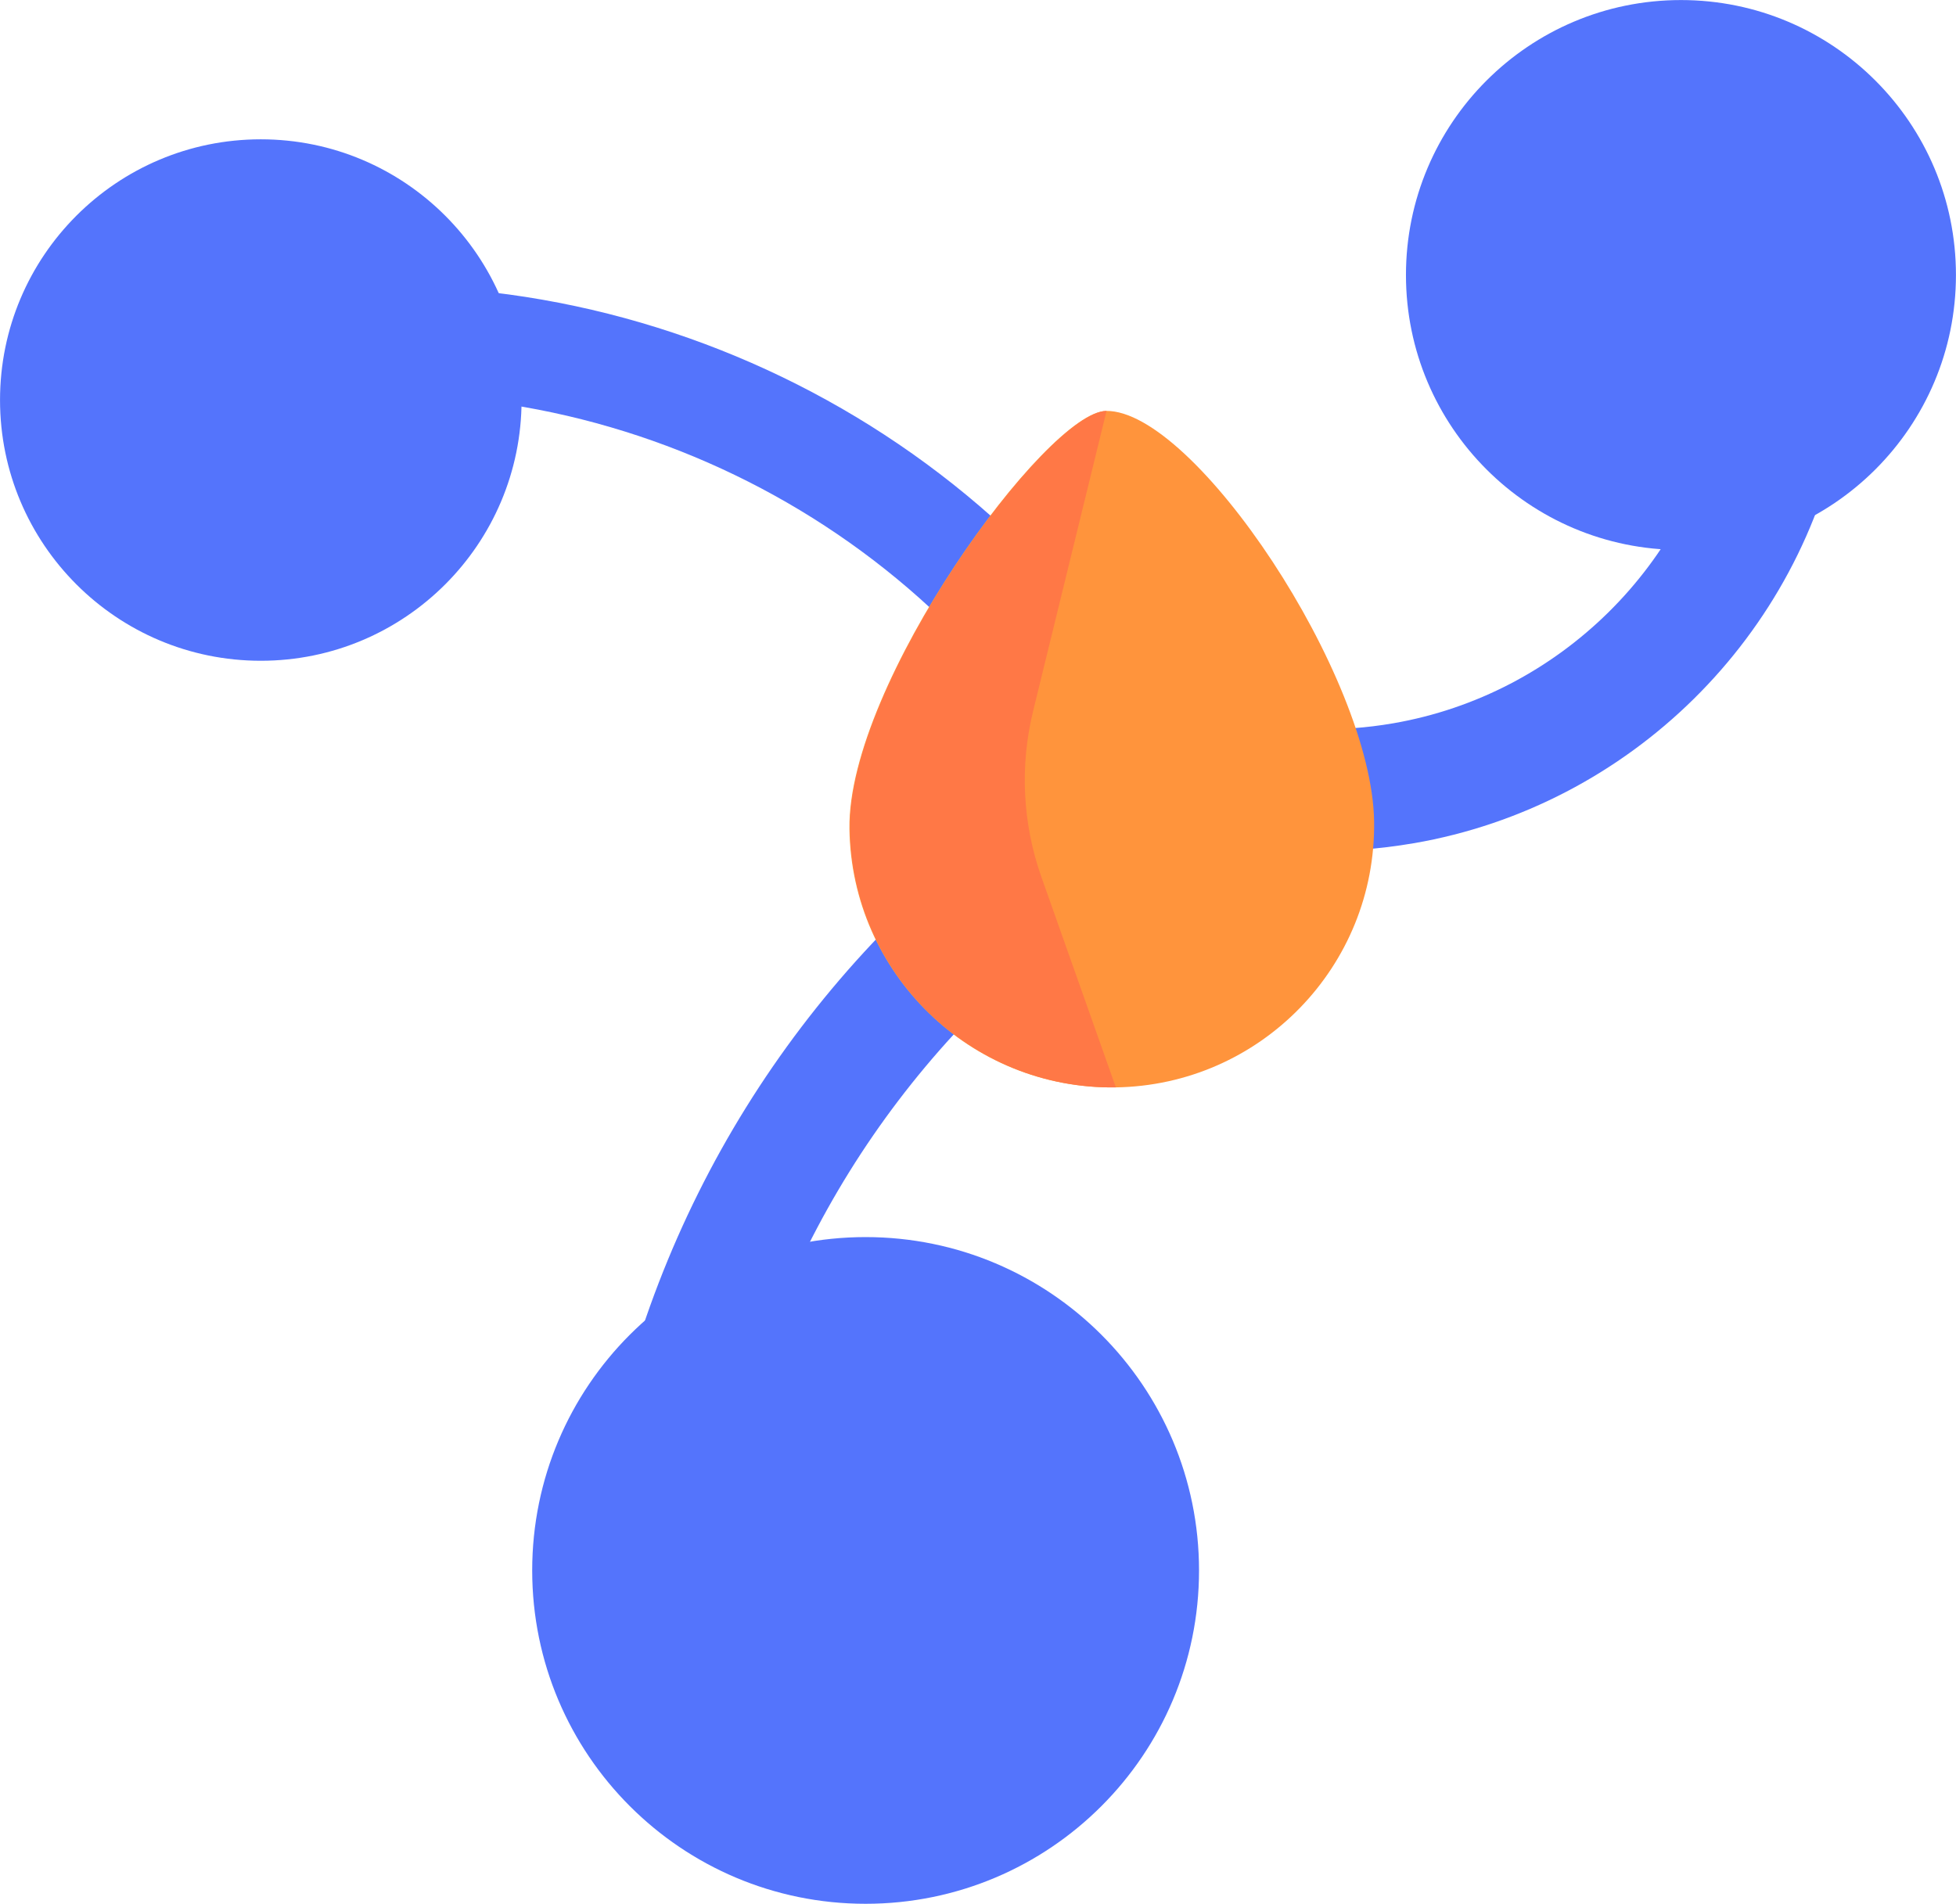
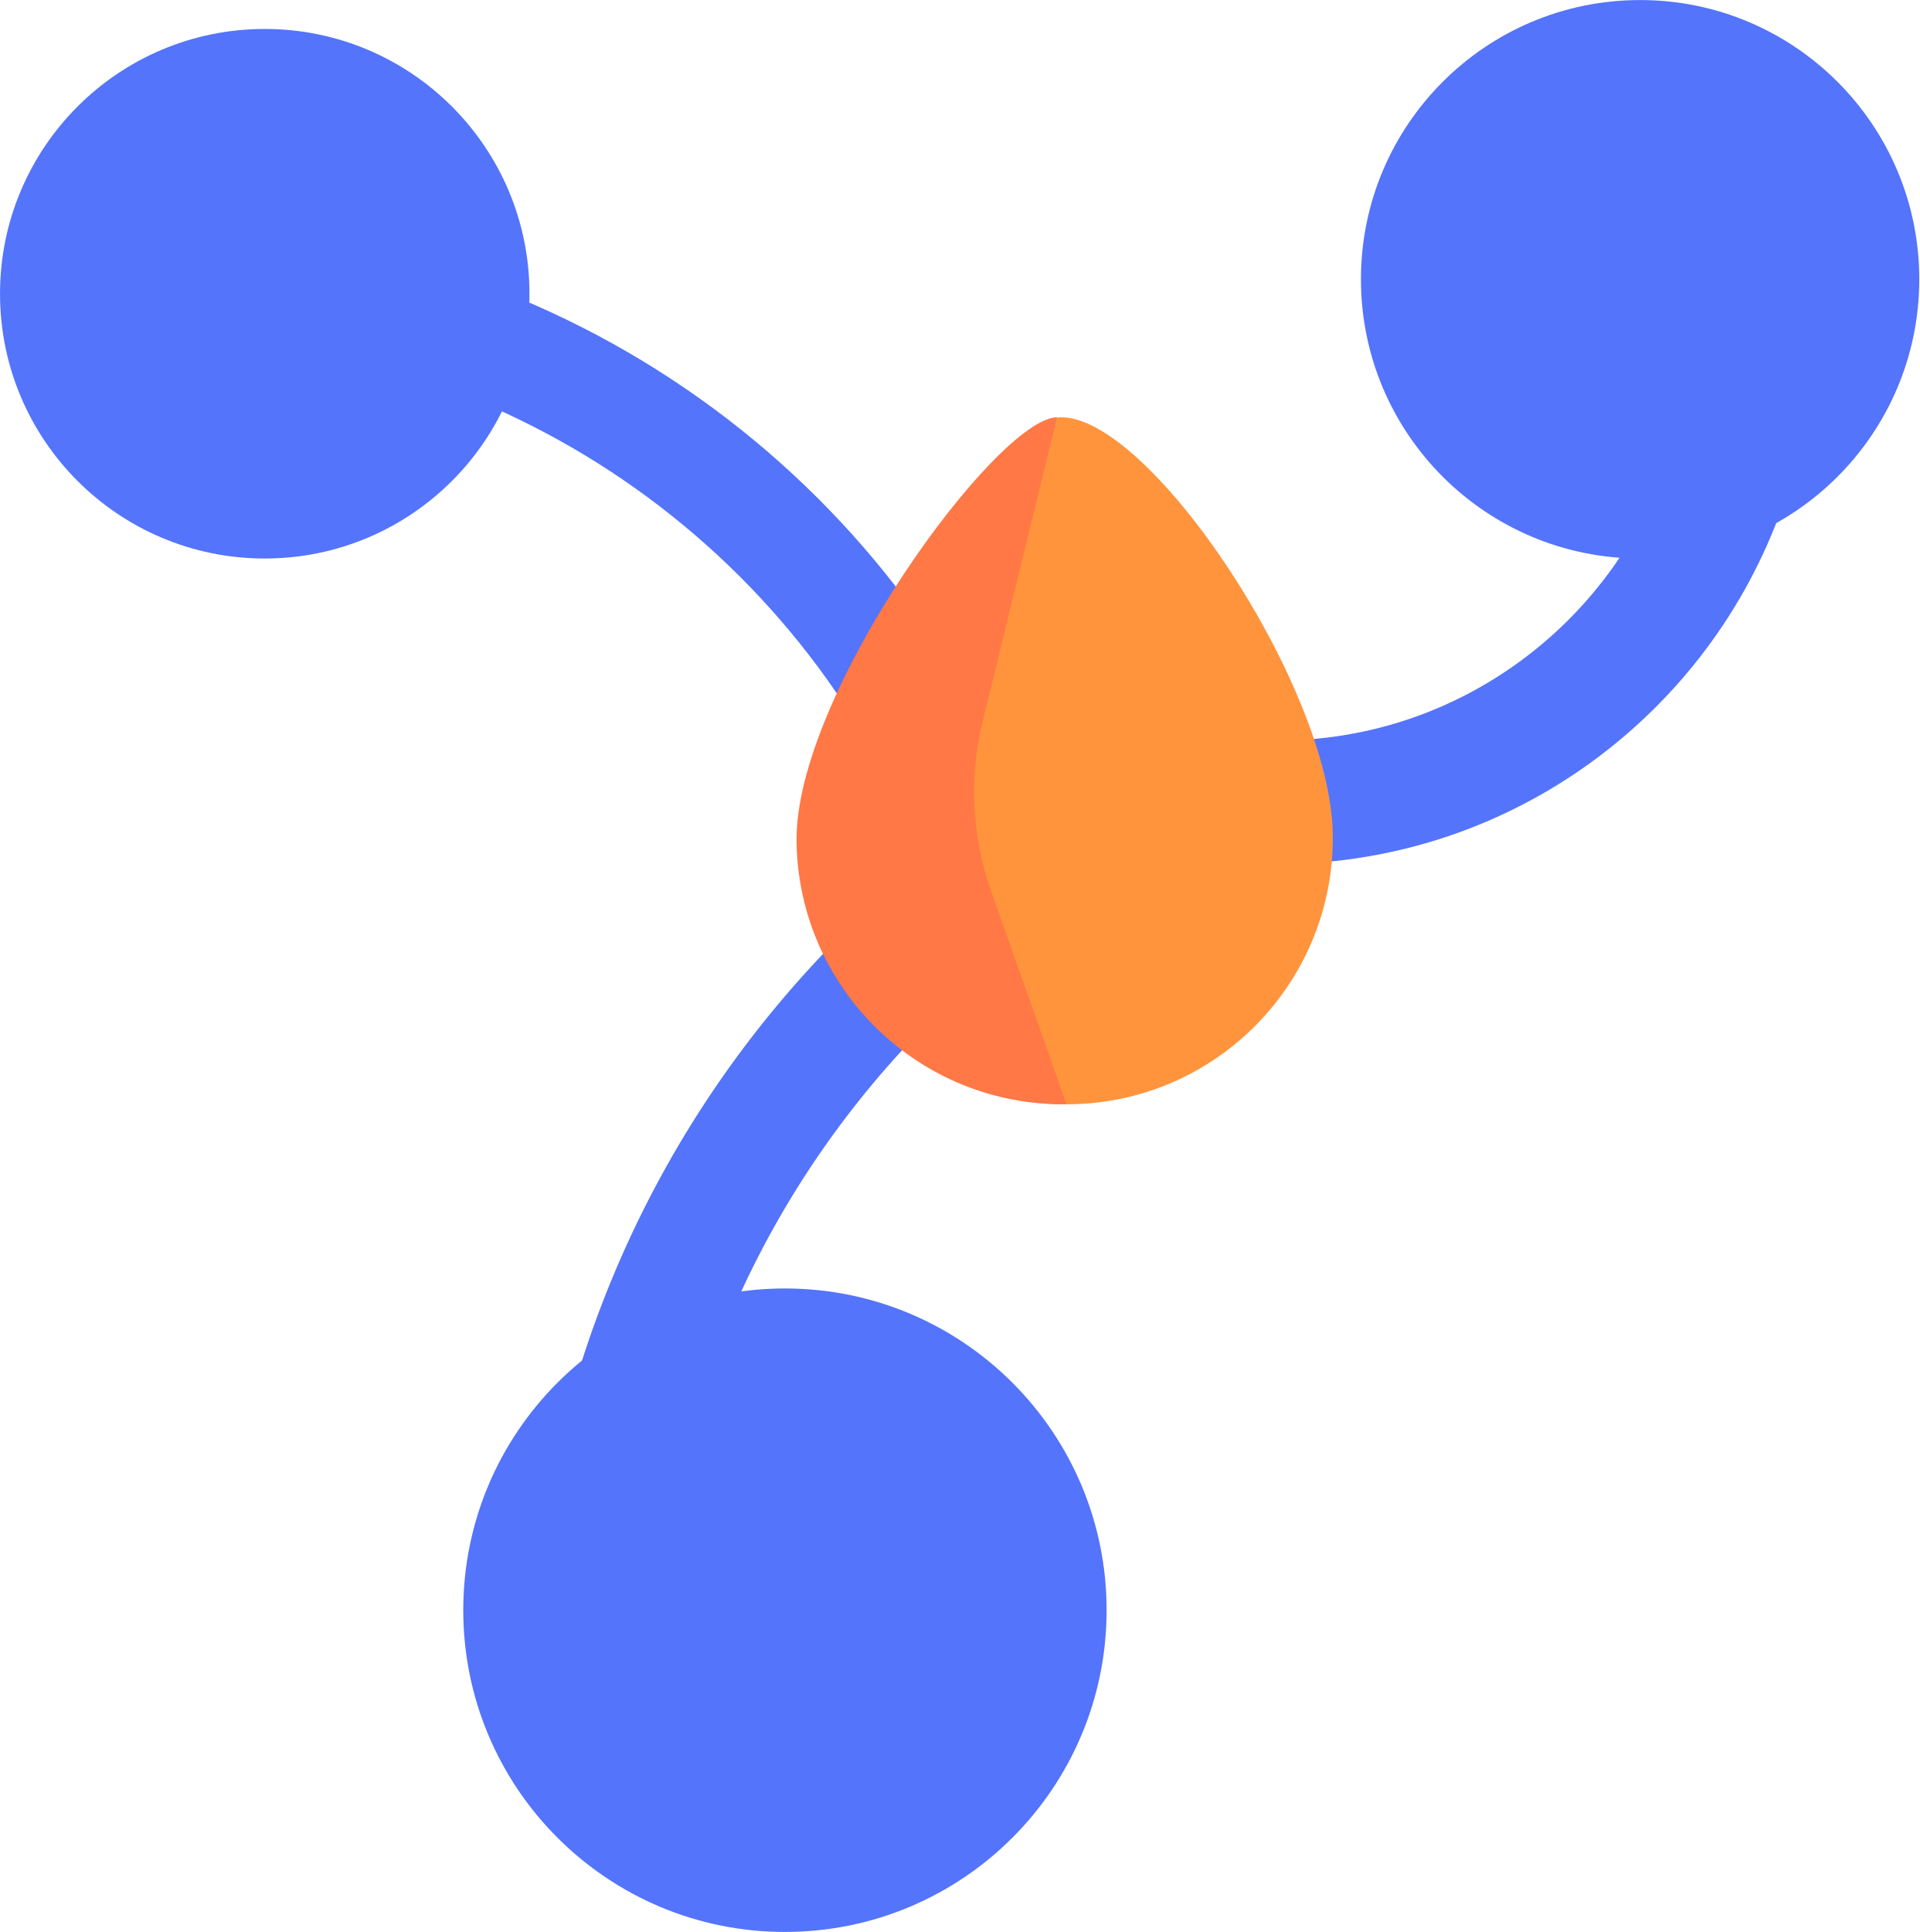
- <svg xmlns="http://www.w3.org/2000/svg" id="Layer_1" data-name="Layer 1" viewBox="0 0 744.29 724.58">
+ <svg xmlns="http://www.w3.org/2000/svg" id="Layer_1" data-name="Layer 1" viewBox="0 0 776.07 781.04">
  <defs>
    <style>
      .cls-1 {
        fill: #ff7846;
      }

      .cls-2 {
        fill: #5474fc;
      }

      .cls-3 {
        fill: #ff943c;
      }
    </style>
  </defs>
-   <circle class="cls-2" cx="639.63" cy="104.66" r="104.64" />
-   <circle class="cls-2" cx="99.24" cy="152.25" r="99.23" />
-   <circle class="cls-2" cx="329.38" cy="597.69" r="126.87" />
-   <path class="cls-2" d="M283.34,536.53l-44.58-12.53c27.32-97.26,90.1-179.93,176.8-232.8l24.11,39.53c-76.67,46.76-132.19,119.84-156.33,205.8Z" />
-   <path class="cls-2" d="M538.01,320.91c-26.63,4.6-53.38,3.84-79.51-2.25l10.51-45.1c20.06,4.68,40.63,5.25,61.12,1.72,63.18-10.91,113.5-60.57,125.22-123.56l45.53,8.47c-15.25,81.95-80.7,146.54-162.87,160.73Z" />
-   <path class="cls-2" d="M408.04,298.06c-63.63-106.92-188.78-164.53-311.42-143.35-12.8,2.21-25.53,5.25-37.85,9.04l-12.19-39.63c14-4.31,28.46-7.76,42.99-10.27,139.45-24.08,281.75,41.43,354.12,163.01l-35.64,21.21Z" />
-   <g>
-     <path class="cls-3" d="M323.22,315.4c.76,55.13,46.07,99.21,101.2,98.45,55.13-.76,99.21-46.07,98.45-101.2-.76-55.13-68.41-156.72-102-156.26-22.54,.31-98.41,103.88-97.65,159.01Z" />
-     <path class="cls-1" d="M323.41,315.4c.76,55.13,46.07,99.21,101.2,98.45l-28.33-80.05c-7.18-20.29-8.28-42.24-3.17-63.14l27.95-114.27c-22.54,.31-98.41,103.88-97.65,159.01Z" />
-   </g>
+   <circle class="cls-2" cx="663.18" cy="112.9" r="112.88" />
+   <circle class="cls-2" cx="107.05" cy="118.75" r="107.04" />
+   <circle class="cls-2" cx="317.39" cy="650.95" r="130.07" />
+   <path class="cls-2" d="M278.85,578.75l-48.09-13.51c29.47-104.91,97.19-194.09,190.71-251.12l26.01,42.64c-82.7,50.44-142.59,129.27-168.63,221.99Z" />
+   <path class="cls-2" d="M553.56,346.17c-28.73,4.96-57.58,4.14-85.76-2.43l11.34-48.65c21.64,5.05,43.82,5.67,65.93,1.85,68.15-11.77,122.43-65.33,135.07-133.29l49.12,9.13c-16.45,88.4-87.05,158.07-175.69,173.38Z" />
+   <path class="cls-2" d="M378.78,362.59c-41.4-127.66-159.29-218.15-293.36-225.17-13.99-.73-28.11-.57-41.98,.47l-3.36-44.6c15.75-1.19,31.79-1.37,47.68-.54,152.44,7.97,286.49,110.87,333.57,256.04l-42.55,13.8Z" />
+   <path class="cls-3" d="M323.56,340.22c.82,59.47,49.7,107.01,109.17,106.19,59.47-.82,107.01-49.7,106.19-109.17-.82-59.47-73.79-169.05-110.03-168.55-24.32,.34-106.15,112.05-105.33,171.52Z" />
+   <path class="cls-1" d="M322.08,340.22c.82,59.47,49.7,107.02,109.17,106.19l-30.56-86.35c-7.75-21.89-8.93-45.56-3.42-68.11l30.15-123.26c-24.32,.34-106.15,112.05-105.33,171.52Z" />
</svg>
